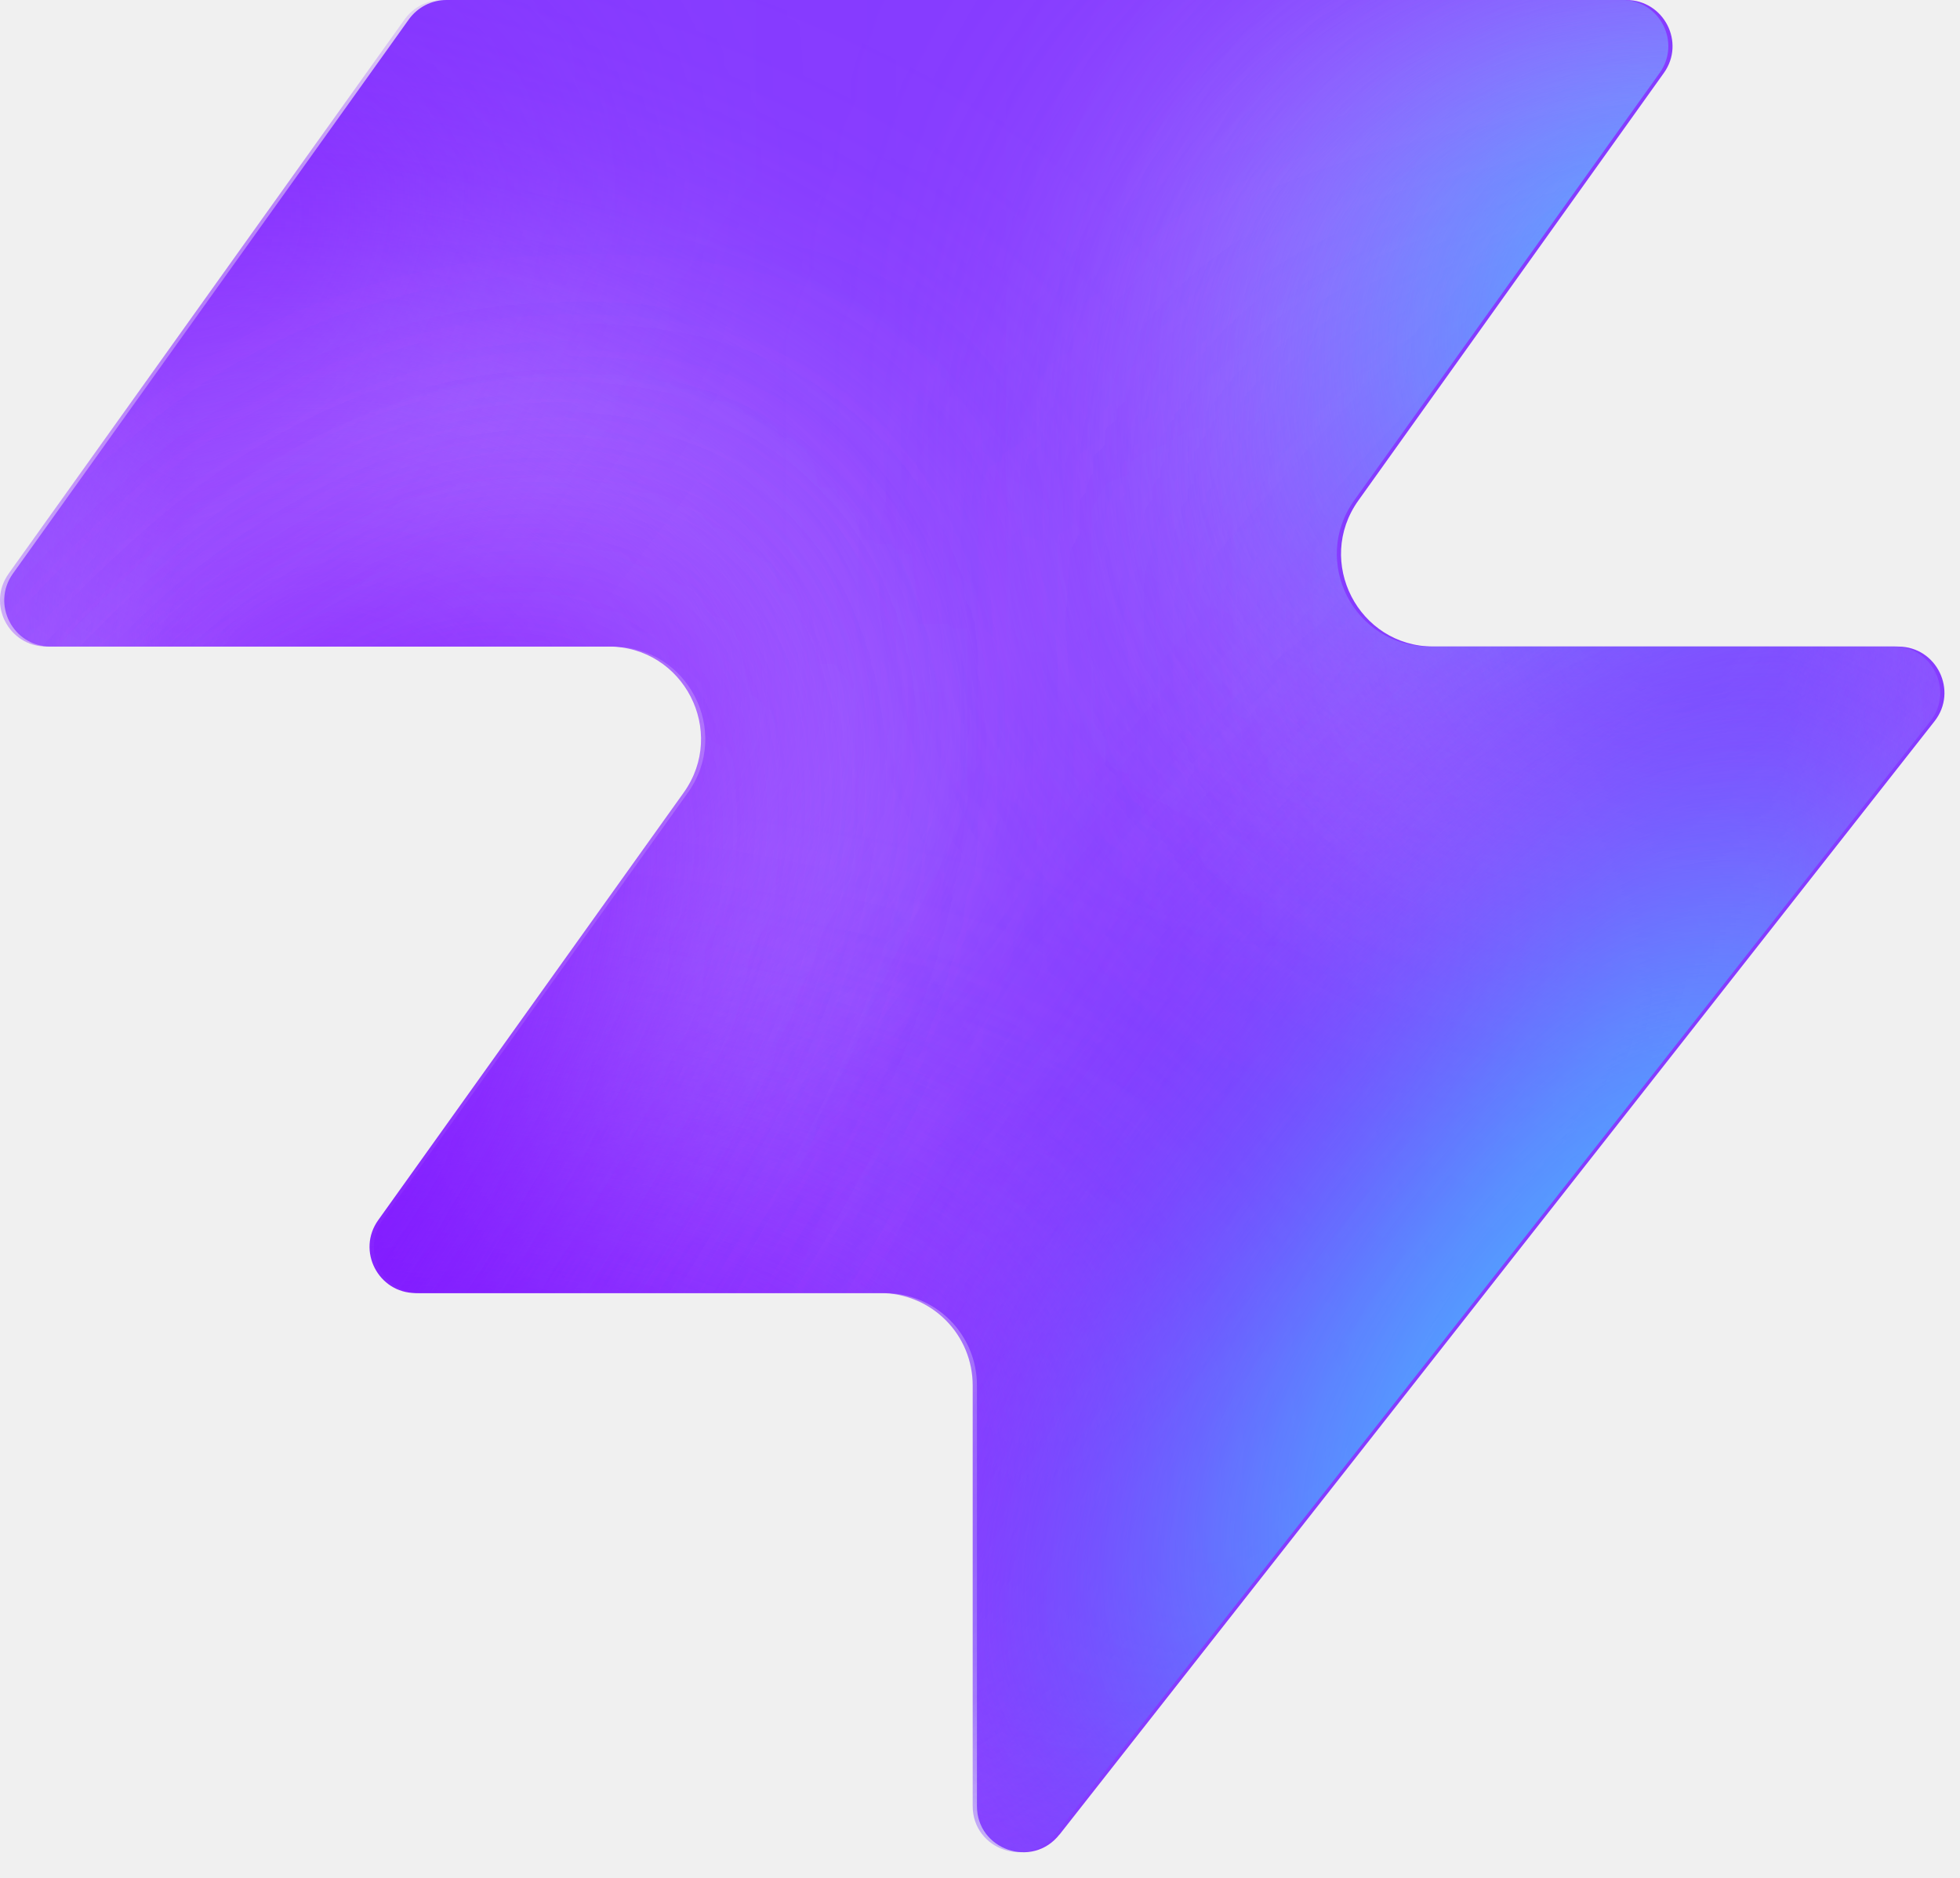
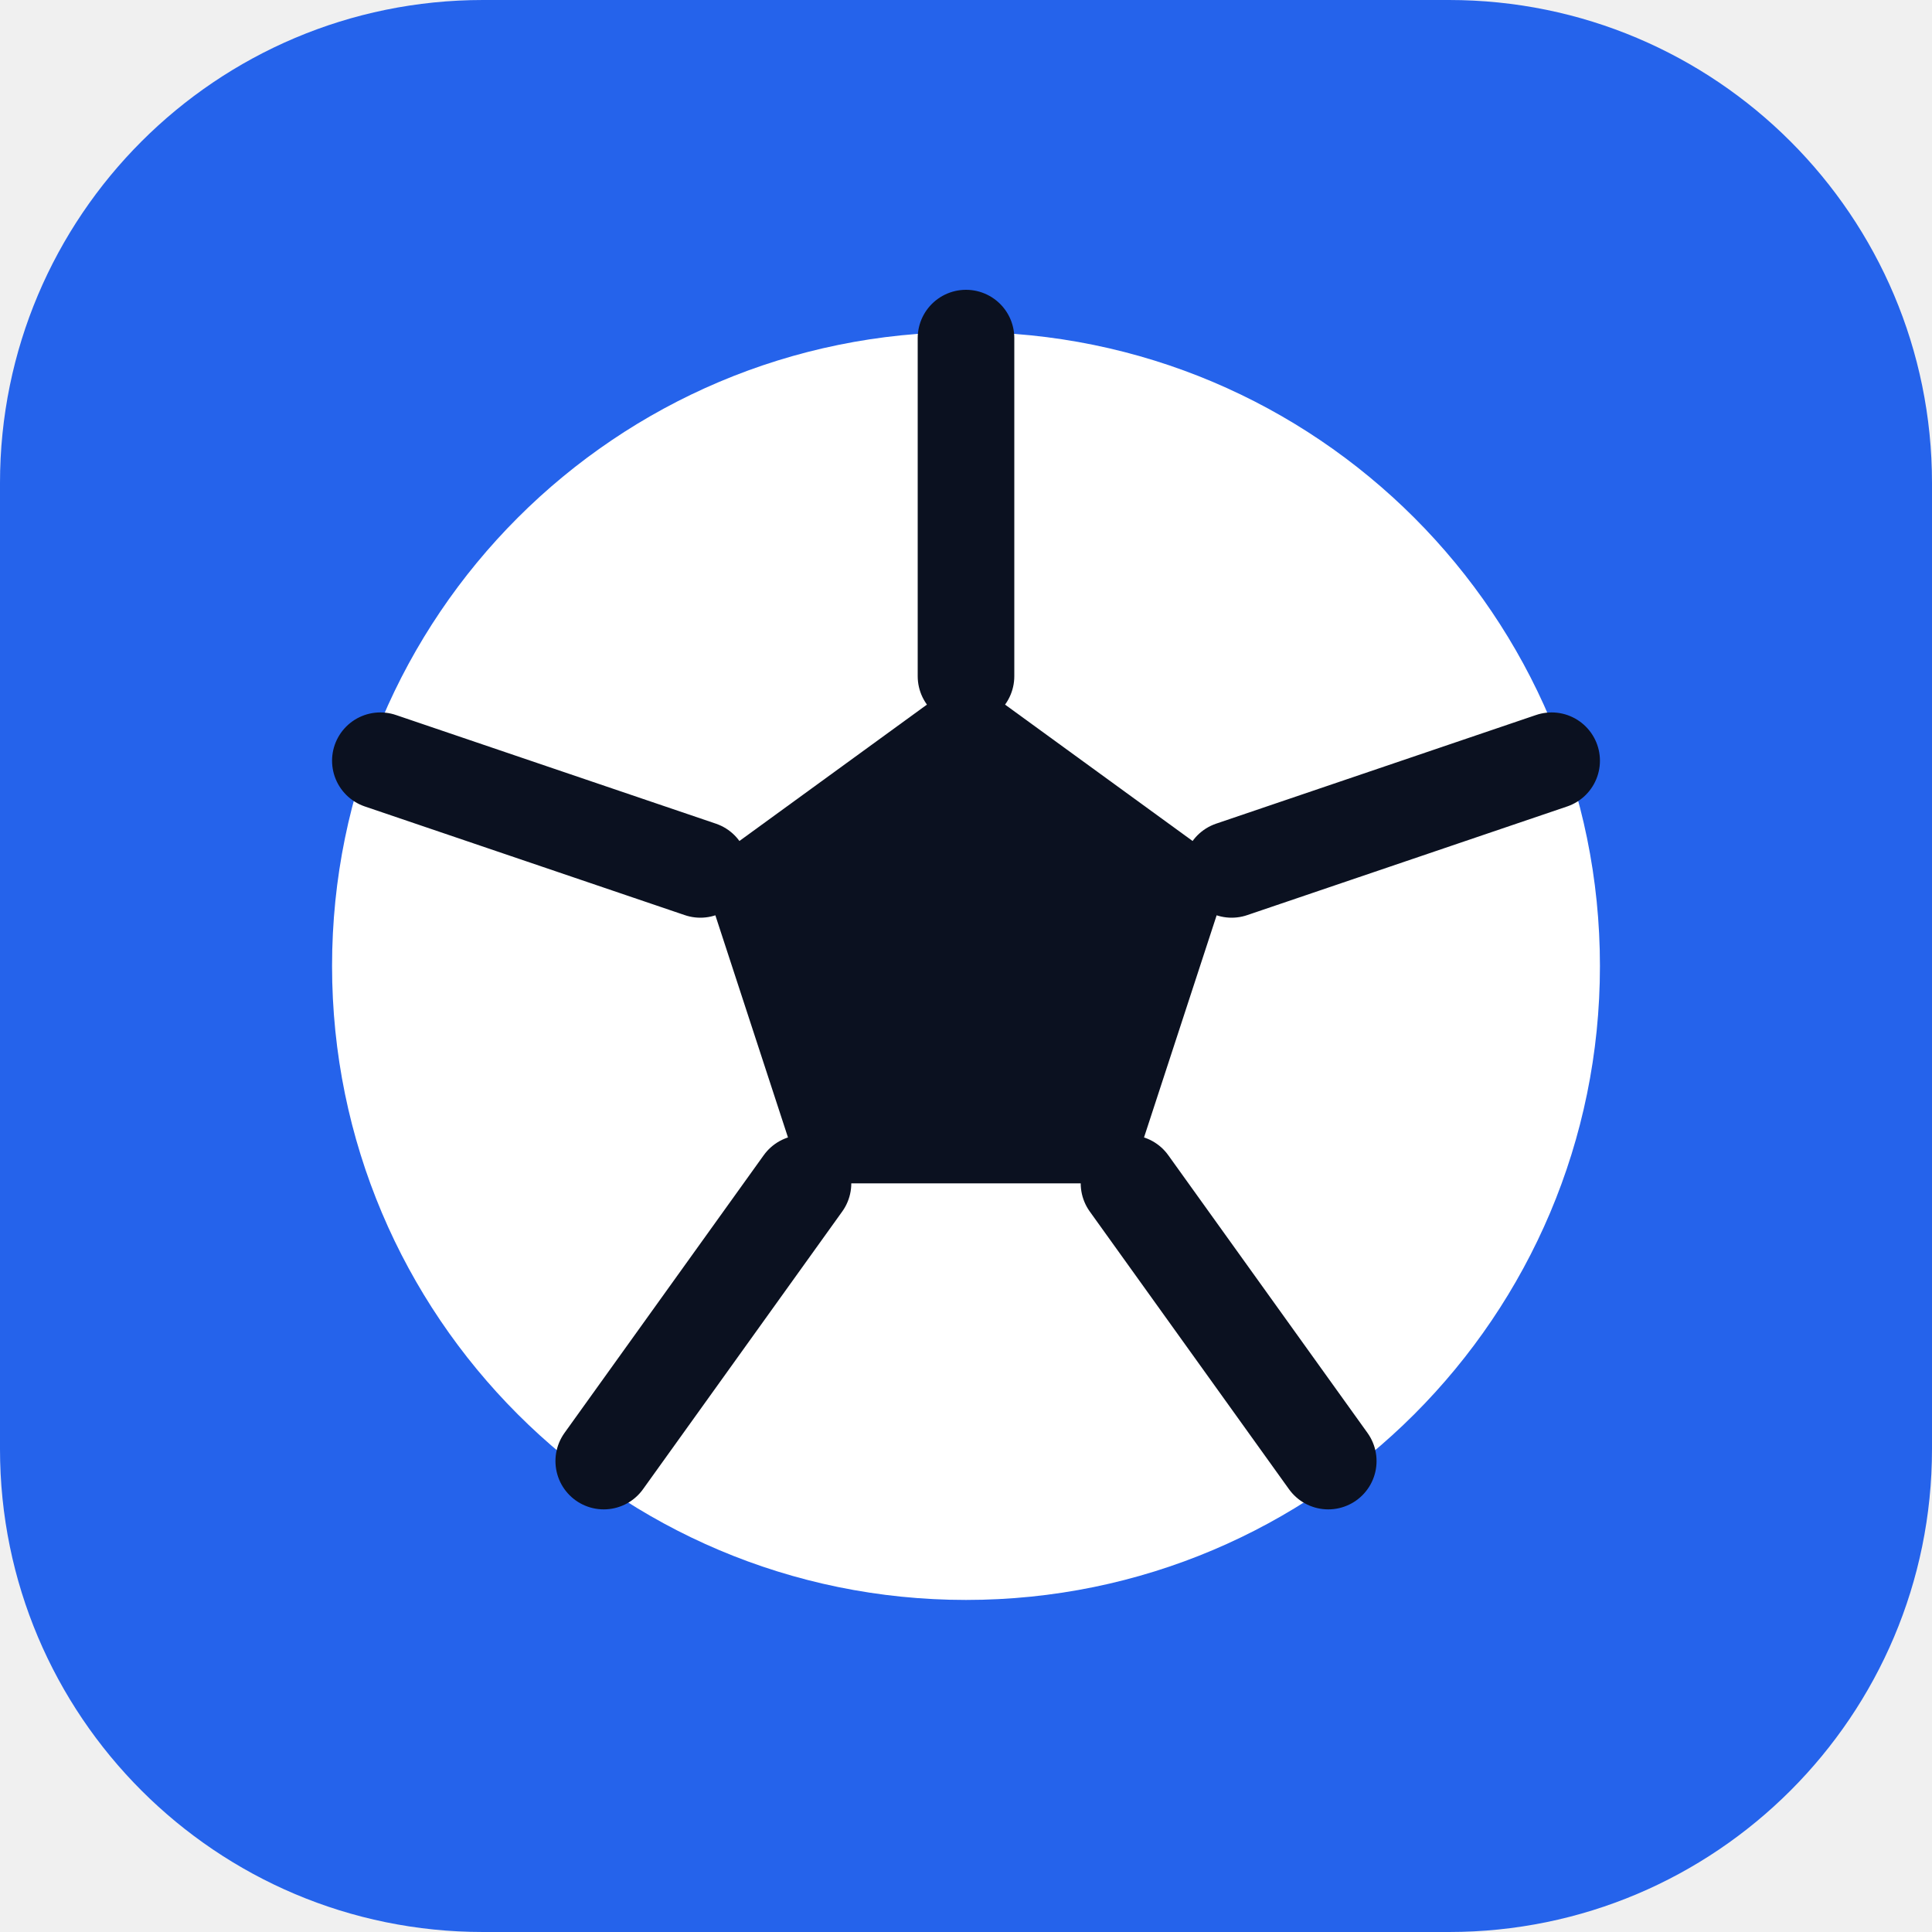
- <svg xmlns="http://www.w3.org/2000/svg" width="48" height="46" fill="none" viewBox="0 0 48 46">
-   <path fill="#863bff" d="M25.946 44.938c-.664.845-2.021.375-2.021-.698V33.937a2.26 2.26 0 0 0-2.262-2.262H10.287c-.92 0-1.456-1.04-.92-1.788l7.48-10.471c1.07-1.497 0-3.578-1.842-3.578H1.237c-.92 0-1.456-1.04-.92-1.788L10.013.474c.214-.297.556-.474.92-.474h28.894c.92 0 1.456 1.04.92 1.788l-7.48 10.471c-1.07 1.498 0 3.579 1.842 3.579h11.377c.943 0 1.473 1.088.89 1.83L25.947 44.94z" style="fill:#863bff;fill:color(display-p3 .525 .23 1);fill-opacity:1" />
-   <mask id="a" width="48" height="46" x="0" y="0" maskUnits="userSpaceOnUse" style="mask-type:alpha">
-     <path fill="#000" d="M25.842 44.938c-.664.844-2.021.375-2.021-.698V33.937a2.26 2.26 0 0 0-2.262-2.262H10.183c-.92 0-1.456-1.04-.92-1.788l7.48-10.471c1.07-1.498 0-3.579-1.842-3.579H1.133c-.92 0-1.456-1.04-.92-1.787L9.91.473c.214-.297.556-.474.92-.474h28.894c.92 0 1.456 1.04.92 1.788l-7.48 10.471c-1.07 1.498 0 3.578 1.842 3.578h11.377c.943 0 1.473 1.088.89 1.832L25.843 44.94z" style="fill:#000;fill-opacity:1" />
-   </mask>
-   <g mask="url(#a)">
-     <g filter="url(#b)">
-       <ellipse cx="5.508" cy="14.704" fill="#ede6ff" rx="5.508" ry="14.704" style="fill:#ede6ff;fill:color(display-p3 .927 .903 1);fill-opacity:1" transform="matrix(.00324 1 1 -.00324 -4.47 31.516)" />
-     </g>
-     <g filter="url(#c)">
-       <ellipse cx="10.399" cy="29.851" fill="#ede6ff" rx="10.399" ry="29.851" style="fill:#ede6ff;fill:color(display-p3 .927 .903 1);fill-opacity:1" transform="matrix(.00324 1 1 -.00324 -39.328 7.883)" />
-     </g>
-     <g filter="url(#d)">
-       <ellipse cx="5.508" cy="30.487" fill="#7e14ff" rx="5.508" ry="30.487" style="fill:#7e14ff;fill:color(display-p3 .492 .077 1);fill-opacity:1" transform="rotate(89.814 -25.913 -14.639)scale(1 -1)" />
-     </g>
-     <g filter="url(#e)">
-       <ellipse cx="5.508" cy="30.599" fill="#7e14ff" rx="5.508" ry="30.599" style="fill:#7e14ff;fill:color(display-p3 .492 .077 1);fill-opacity:1" transform="rotate(89.814 -32.644 -3.334)scale(1 -1)" />
-     </g>
-     <g filter="url(#f)">
-       <ellipse cx="5.508" cy="30.599" fill="#7e14ff" rx="5.508" ry="30.599" style="fill:#7e14ff;fill:color(display-p3 .492 .077 1);fill-opacity:1" transform="matrix(.00324 1 1 -.00324 -34.34 30.47)" />
-     </g>
-     <g filter="url(#g)">
-       <ellipse cx="14.072" cy="22.078" fill="#ede6ff" rx="14.072" ry="22.078" style="fill:#ede6ff;fill:color(display-p3 .927 .903 1);fill-opacity:1" transform="rotate(93.35 24.506 48.493)scale(-1 1)" />
-     </g>
-     <g filter="url(#h)">
-       <ellipse cx="3.47" cy="21.501" fill="#7e14ff" rx="3.47" ry="21.501" style="fill:#7e14ff;fill:color(display-p3 .492 .077 1);fill-opacity:1" transform="rotate(89.009 28.708 47.59)scale(-1 1)" />
-     </g>
-     <g filter="url(#i)">
-       <ellipse cx="3.47" cy="21.501" fill="#7e14ff" rx="3.47" ry="21.501" style="fill:#7e14ff;fill:color(display-p3 .492 .077 1);fill-opacity:1" transform="rotate(89.009 28.708 47.59)scale(-1 1)" />
-     </g>
-     <g filter="url(#j)">
-       <ellipse cx=".387" cy="8.972" fill="#7e14ff" rx="4.407" ry="29.108" style="fill:#7e14ff;fill:color(display-p3 .492 .077 1);fill-opacity:1" transform="rotate(39.51 .387 8.972)" />
-     </g>
-     <g filter="url(#k)">
-       <ellipse cx="47.523" cy="-6.092" fill="#7e14ff" rx="4.407" ry="29.108" style="fill:#7e14ff;fill:color(display-p3 .492 .077 1);fill-opacity:1" transform="rotate(37.892 47.523 -6.092)" />
-     </g>
-     <g filter="url(#l)">
-       <ellipse cx="41.412" cy="6.333" fill="#47bfff" rx="5.971" ry="9.665" style="fill:#47bfff;fill:color(display-p3 .28 .748 1);fill-opacity:1" transform="rotate(37.892 41.412 6.333)" />
-     </g>
-     <g filter="url(#m)">
-       <ellipse cx="-1.879" cy="38.332" fill="#7e14ff" rx="4.407" ry="29.108" style="fill:#7e14ff;fill:color(display-p3 .492 .077 1);fill-opacity:1" transform="rotate(37.892 -1.88 38.332)" />
-     </g>
-     <g filter="url(#n)">
-       <ellipse cx="-1.879" cy="38.332" fill="#7e14ff" rx="4.407" ry="29.108" style="fill:#7e14ff;fill:color(display-p3 .492 .077 1);fill-opacity:1" transform="rotate(37.892 -1.88 38.332)" />
-     </g>
-     <g filter="url(#o)">
-       <ellipse cx="35.651" cy="29.907" fill="#7e14ff" rx="4.407" ry="29.108" style="fill:#7e14ff;fill:color(display-p3 .492 .077 1);fill-opacity:1" transform="rotate(37.892 35.651 29.907)" />
-     </g>
-     <g filter="url(#p)">
-       <ellipse cx="38.418" cy="32.4" fill="#47bfff" rx="5.971" ry="15.297" style="fill:#47bfff;fill:color(display-p3 .28 .748 1);fill-opacity:1" transform="rotate(37.892 38.418 32.4)" />
-     </g>
-   </g>
-   <defs>
-     <filter id="b" width="60.045" height="41.654" x="-19.77" y="16.149" color-interpolation-filters="sRGB" filterUnits="userSpaceOnUse">
-       <feFlood flood-opacity="0" result="BackgroundImageFix" />
-       <feBlend in="SourceGraphic" in2="BackgroundImageFix" result="shape" />
-       <feGaussianBlur result="effect1_foregroundBlur_2002_17158" stdDeviation="7.659" />
-     </filter>
-     <filter id="c" width="90.34" height="51.437" x="-54.613" y="-7.533" color-interpolation-filters="sRGB" filterUnits="userSpaceOnUse">
-       <feFlood flood-opacity="0" result="BackgroundImageFix" />
-       <feBlend in="SourceGraphic" in2="BackgroundImageFix" result="shape" />
-       <feGaussianBlur result="effect1_foregroundBlur_2002_17158" stdDeviation="7.659" />
-     </filter>
-     <filter id="d" width="79.355" height="29.4" x="-49.64" y="2.03" color-interpolation-filters="sRGB" filterUnits="userSpaceOnUse">
-       <feFlood flood-opacity="0" result="BackgroundImageFix" />
-       <feBlend in="SourceGraphic" in2="BackgroundImageFix" result="shape" />
-       <feGaussianBlur result="effect1_foregroundBlur_2002_17158" stdDeviation="4.596" />
-     </filter>
-     <filter id="e" width="79.579" height="29.4" x="-45.045" y="20.029" color-interpolation-filters="sRGB" filterUnits="userSpaceOnUse">
-       <feFlood flood-opacity="0" result="BackgroundImageFix" />
-       <feBlend in="SourceGraphic" in2="BackgroundImageFix" result="shape" />
-       <feGaussianBlur result="effect1_foregroundBlur_2002_17158" stdDeviation="4.596" />
-     </filter>
-     <filter id="f" width="79.579" height="29.4" x="-43.513" y="21.178" color-interpolation-filters="sRGB" filterUnits="userSpaceOnUse">
-       <feFlood flood-opacity="0" result="BackgroundImageFix" />
-       <feBlend in="SourceGraphic" in2="BackgroundImageFix" result="shape" />
-       <feGaussianBlur result="effect1_foregroundBlur_2002_17158" stdDeviation="4.596" />
-     </filter>
-     <filter id="g" width="74.749" height="58.852" x="15.756" y="-17.901" color-interpolation-filters="sRGB" filterUnits="userSpaceOnUse">
-       <feFlood flood-opacity="0" result="BackgroundImageFix" />
-       <feBlend in="SourceGraphic" in2="BackgroundImageFix" result="shape" />
-       <feGaussianBlur result="effect1_foregroundBlur_2002_17158" stdDeviation="7.659" />
-     </filter>
-     <filter id="h" width="61.377" height="25.362" x="23.548" y="2.284" color-interpolation-filters="sRGB" filterUnits="userSpaceOnUse">
-       <feFlood flood-opacity="0" result="BackgroundImageFix" />
-       <feBlend in="SourceGraphic" in2="BackgroundImageFix" result="shape" />
-       <feGaussianBlur result="effect1_foregroundBlur_2002_17158" stdDeviation="4.596" />
-     </filter>
-     <filter id="i" width="61.377" height="25.362" x="23.548" y="2.284" color-interpolation-filters="sRGB" filterUnits="userSpaceOnUse">
-       <feFlood flood-opacity="0" result="BackgroundImageFix" />
-       <feBlend in="SourceGraphic" in2="BackgroundImageFix" result="shape" />
-       <feGaussianBlur result="effect1_foregroundBlur_2002_17158" stdDeviation="4.596" />
-     </filter>
-     <filter id="j" width="56.045" height="63.649" x="-27.636" y="-22.853" color-interpolation-filters="sRGB" filterUnits="userSpaceOnUse">
-       <feFlood flood-opacity="0" result="BackgroundImageFix" />
-       <feBlend in="SourceGraphic" in2="BackgroundImageFix" result="shape" />
-       <feGaussianBlur result="effect1_foregroundBlur_2002_17158" stdDeviation="4.596" />
-     </filter>
-     <filter id="k" width="54.814" height="64.646" x="20.116" y="-38.415" color-interpolation-filters="sRGB" filterUnits="userSpaceOnUse">
-       <feFlood flood-opacity="0" result="BackgroundImageFix" />
-       <feBlend in="SourceGraphic" in2="BackgroundImageFix" result="shape" />
-       <feGaussianBlur result="effect1_foregroundBlur_2002_17158" stdDeviation="4.596" />
-     </filter>
-     <filter id="l" width="33.541" height="35.313" x="24.641" y="-11.323" color-interpolation-filters="sRGB" filterUnits="userSpaceOnUse">
-       <feFlood flood-opacity="0" result="BackgroundImageFix" />
-       <feBlend in="SourceGraphic" in2="BackgroundImageFix" result="shape" />
-       <feGaussianBlur result="effect1_foregroundBlur_2002_17158" stdDeviation="4.596" />
-     </filter>
-     <filter id="m" width="54.814" height="64.646" x="-29.286" y="6.009" color-interpolation-filters="sRGB" filterUnits="userSpaceOnUse">
-       <feFlood flood-opacity="0" result="BackgroundImageFix" />
-       <feBlend in="SourceGraphic" in2="BackgroundImageFix" result="shape" />
-       <feGaussianBlur result="effect1_foregroundBlur_2002_17158" stdDeviation="4.596" />
-     </filter>
-     <filter id="n" width="54.814" height="64.646" x="-29.286" y="6.009" color-interpolation-filters="sRGB" filterUnits="userSpaceOnUse">
-       <feFlood flood-opacity="0" result="BackgroundImageFix" />
-       <feBlend in="SourceGraphic" in2="BackgroundImageFix" result="shape" />
-       <feGaussianBlur result="effect1_foregroundBlur_2002_17158" stdDeviation="4.596" />
-     </filter>
-     <filter id="o" width="54.814" height="64.646" x="8.244" y="-2.416" color-interpolation-filters="sRGB" filterUnits="userSpaceOnUse">
-       <feFlood flood-opacity="0" result="BackgroundImageFix" />
-       <feBlend in="SourceGraphic" in2="BackgroundImageFix" result="shape" />
-       <feGaussianBlur result="effect1_foregroundBlur_2002_17158" stdDeviation="4.596" />
-     </filter>
-     <filter id="p" width="39.409" height="43.623" x="18.713" y="10.588" color-interpolation-filters="sRGB" filterUnits="userSpaceOnUse">
-       <feFlood flood-opacity="0" result="BackgroundImageFix" />
-       <feBlend in="SourceGraphic" in2="BackgroundImageFix" result="shape" />
-       <feGaussianBlur result="effect1_foregroundBlur_2002_17158" stdDeviation="4.596" />
-     </filter>
-   </defs>
+ <svg xmlns="http://www.w3.org/2000/svg" viewBox="0 0 32 32">
+   <rect width="32" height="32" rx="8" fill="#2563eb" />
+   <circle cx="16" cy="16" r="10.5" fill="#fff" />
+   <path d="M16 11.2l4.4 3.2-1.7 5.2h-5.4l-1.7-5.2z" fill="#0b1120" />
+   <path d="M16 11.2V5.6M20.4 14.4l5.3-1.8M18.7 19.6l3.3 4.6M13.3 19.6L10 24.2M11.6 14.4l-5.3-1.8" stroke="#0b1120" stroke-width="1.6" stroke-linecap="round" fill="none" />
</svg>
